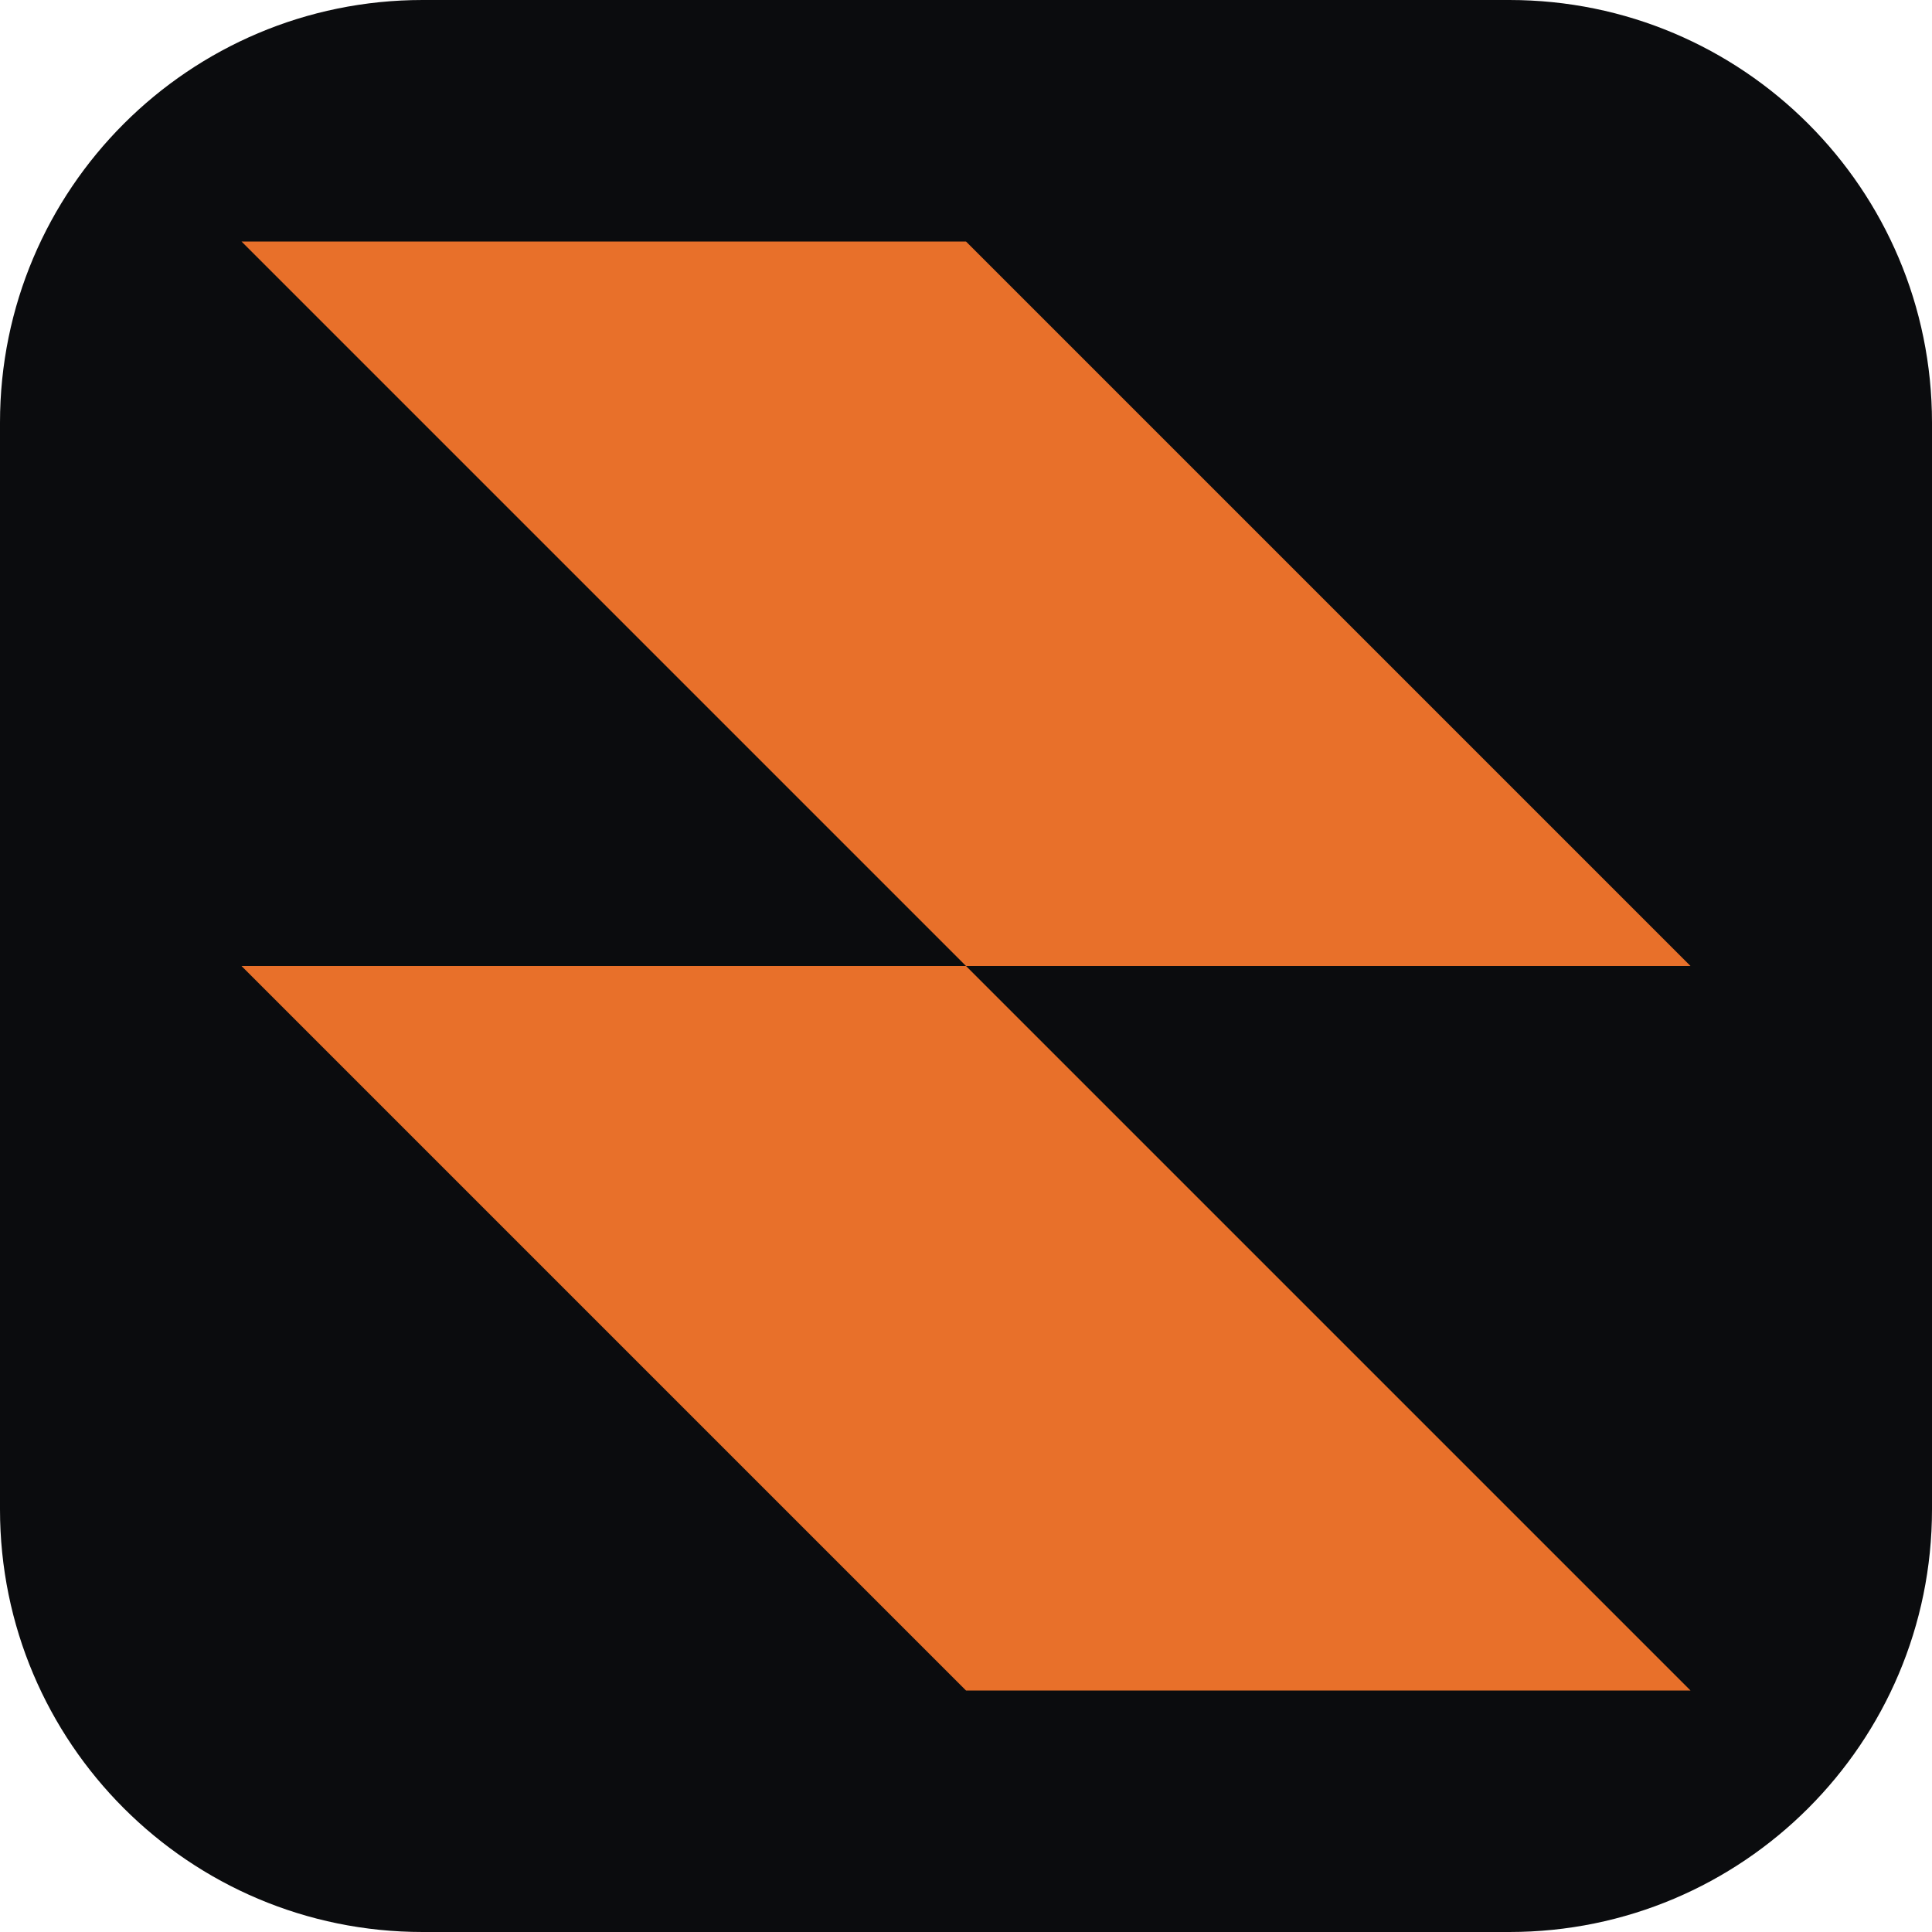
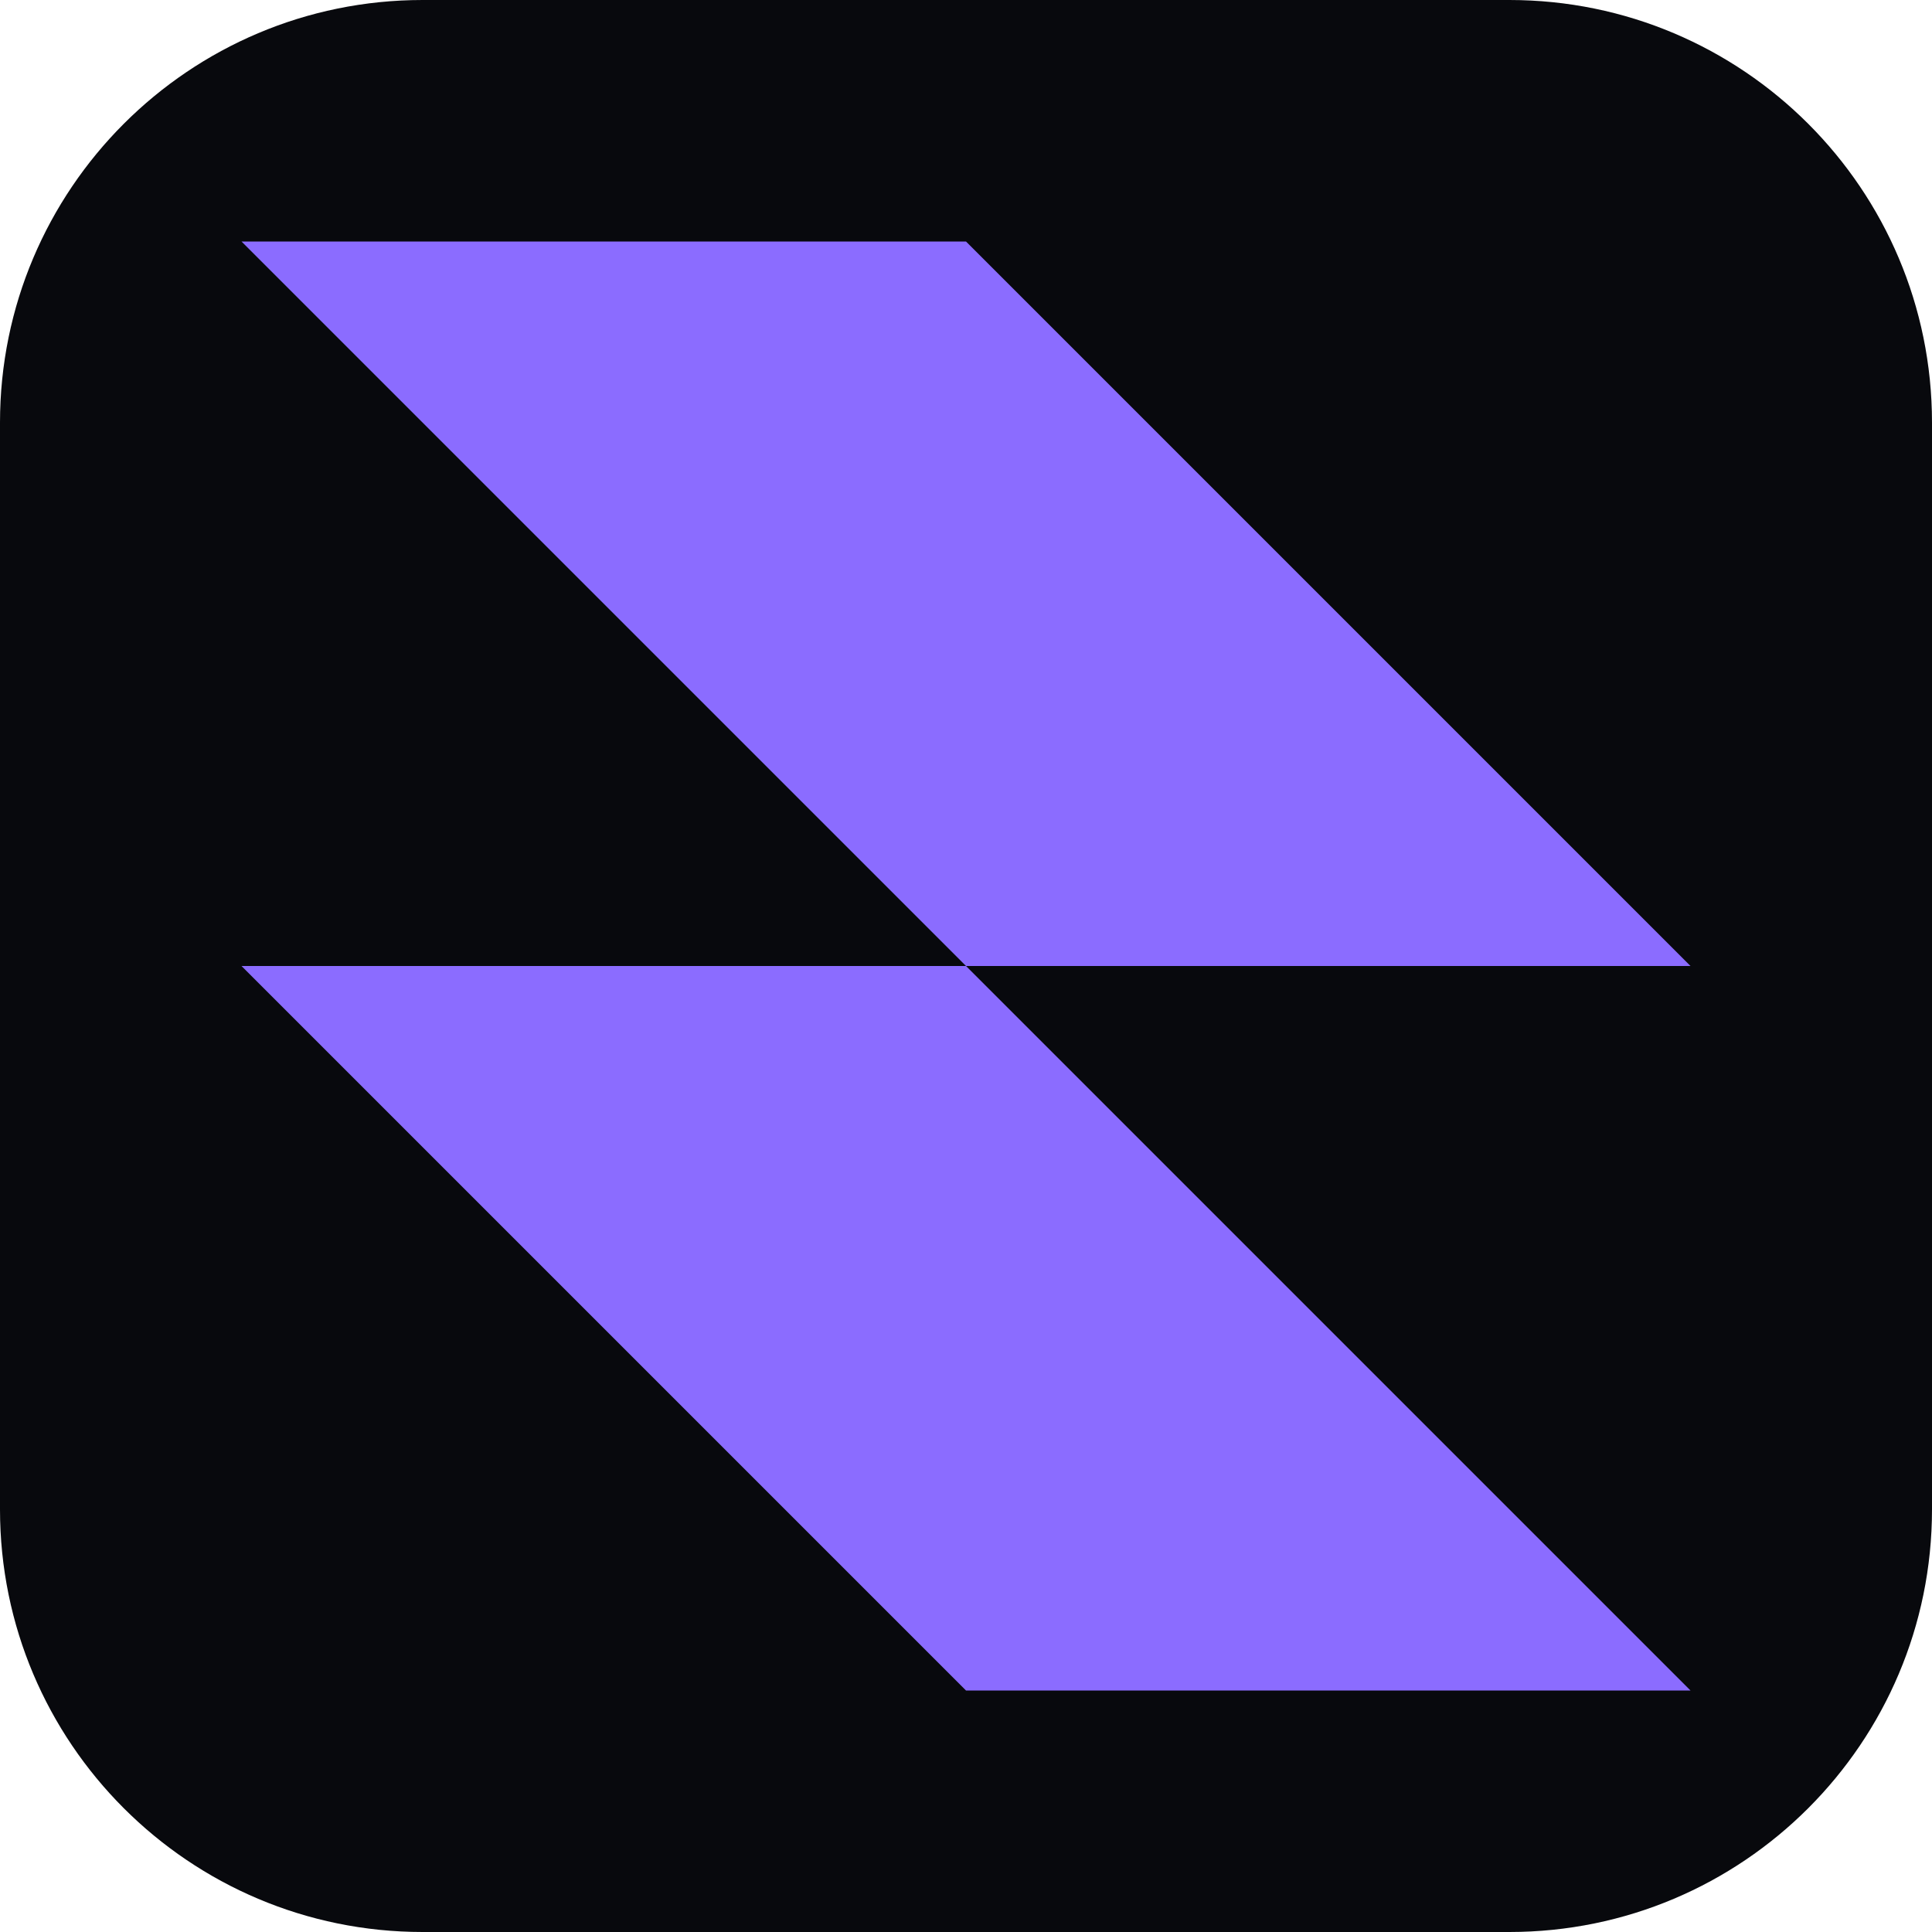
<svg xmlns="http://www.w3.org/2000/svg" viewBox="0 0 256 256" width="256" height="256">
-   <rect width="256" height="256" rx="56" fill="#0b0c0e" />
+   <rect width="256" height="256" rx="56" fill="#08090d" />
  <g transform="translate(32 32) scale(0.75)">
-     <path d="M 256 256 L 128 256 L 0 128 L 128 128 Z M 256 128 L 128 128 L 0 0 L 128 0 Z" fill="#e8702a" />
+     <path d="M 256 256 L 128 256 L 0 128 L 128 128 Z M 256 128 L 128 128 L 0 0 L 128 0 Z" fill="#8b6cff" />
  </g>
</svg>
